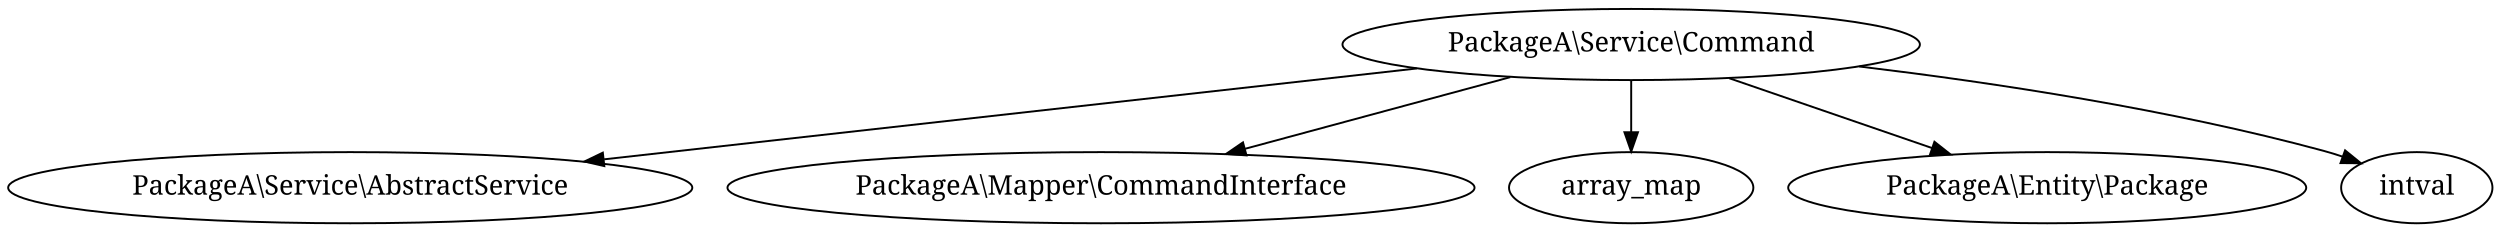
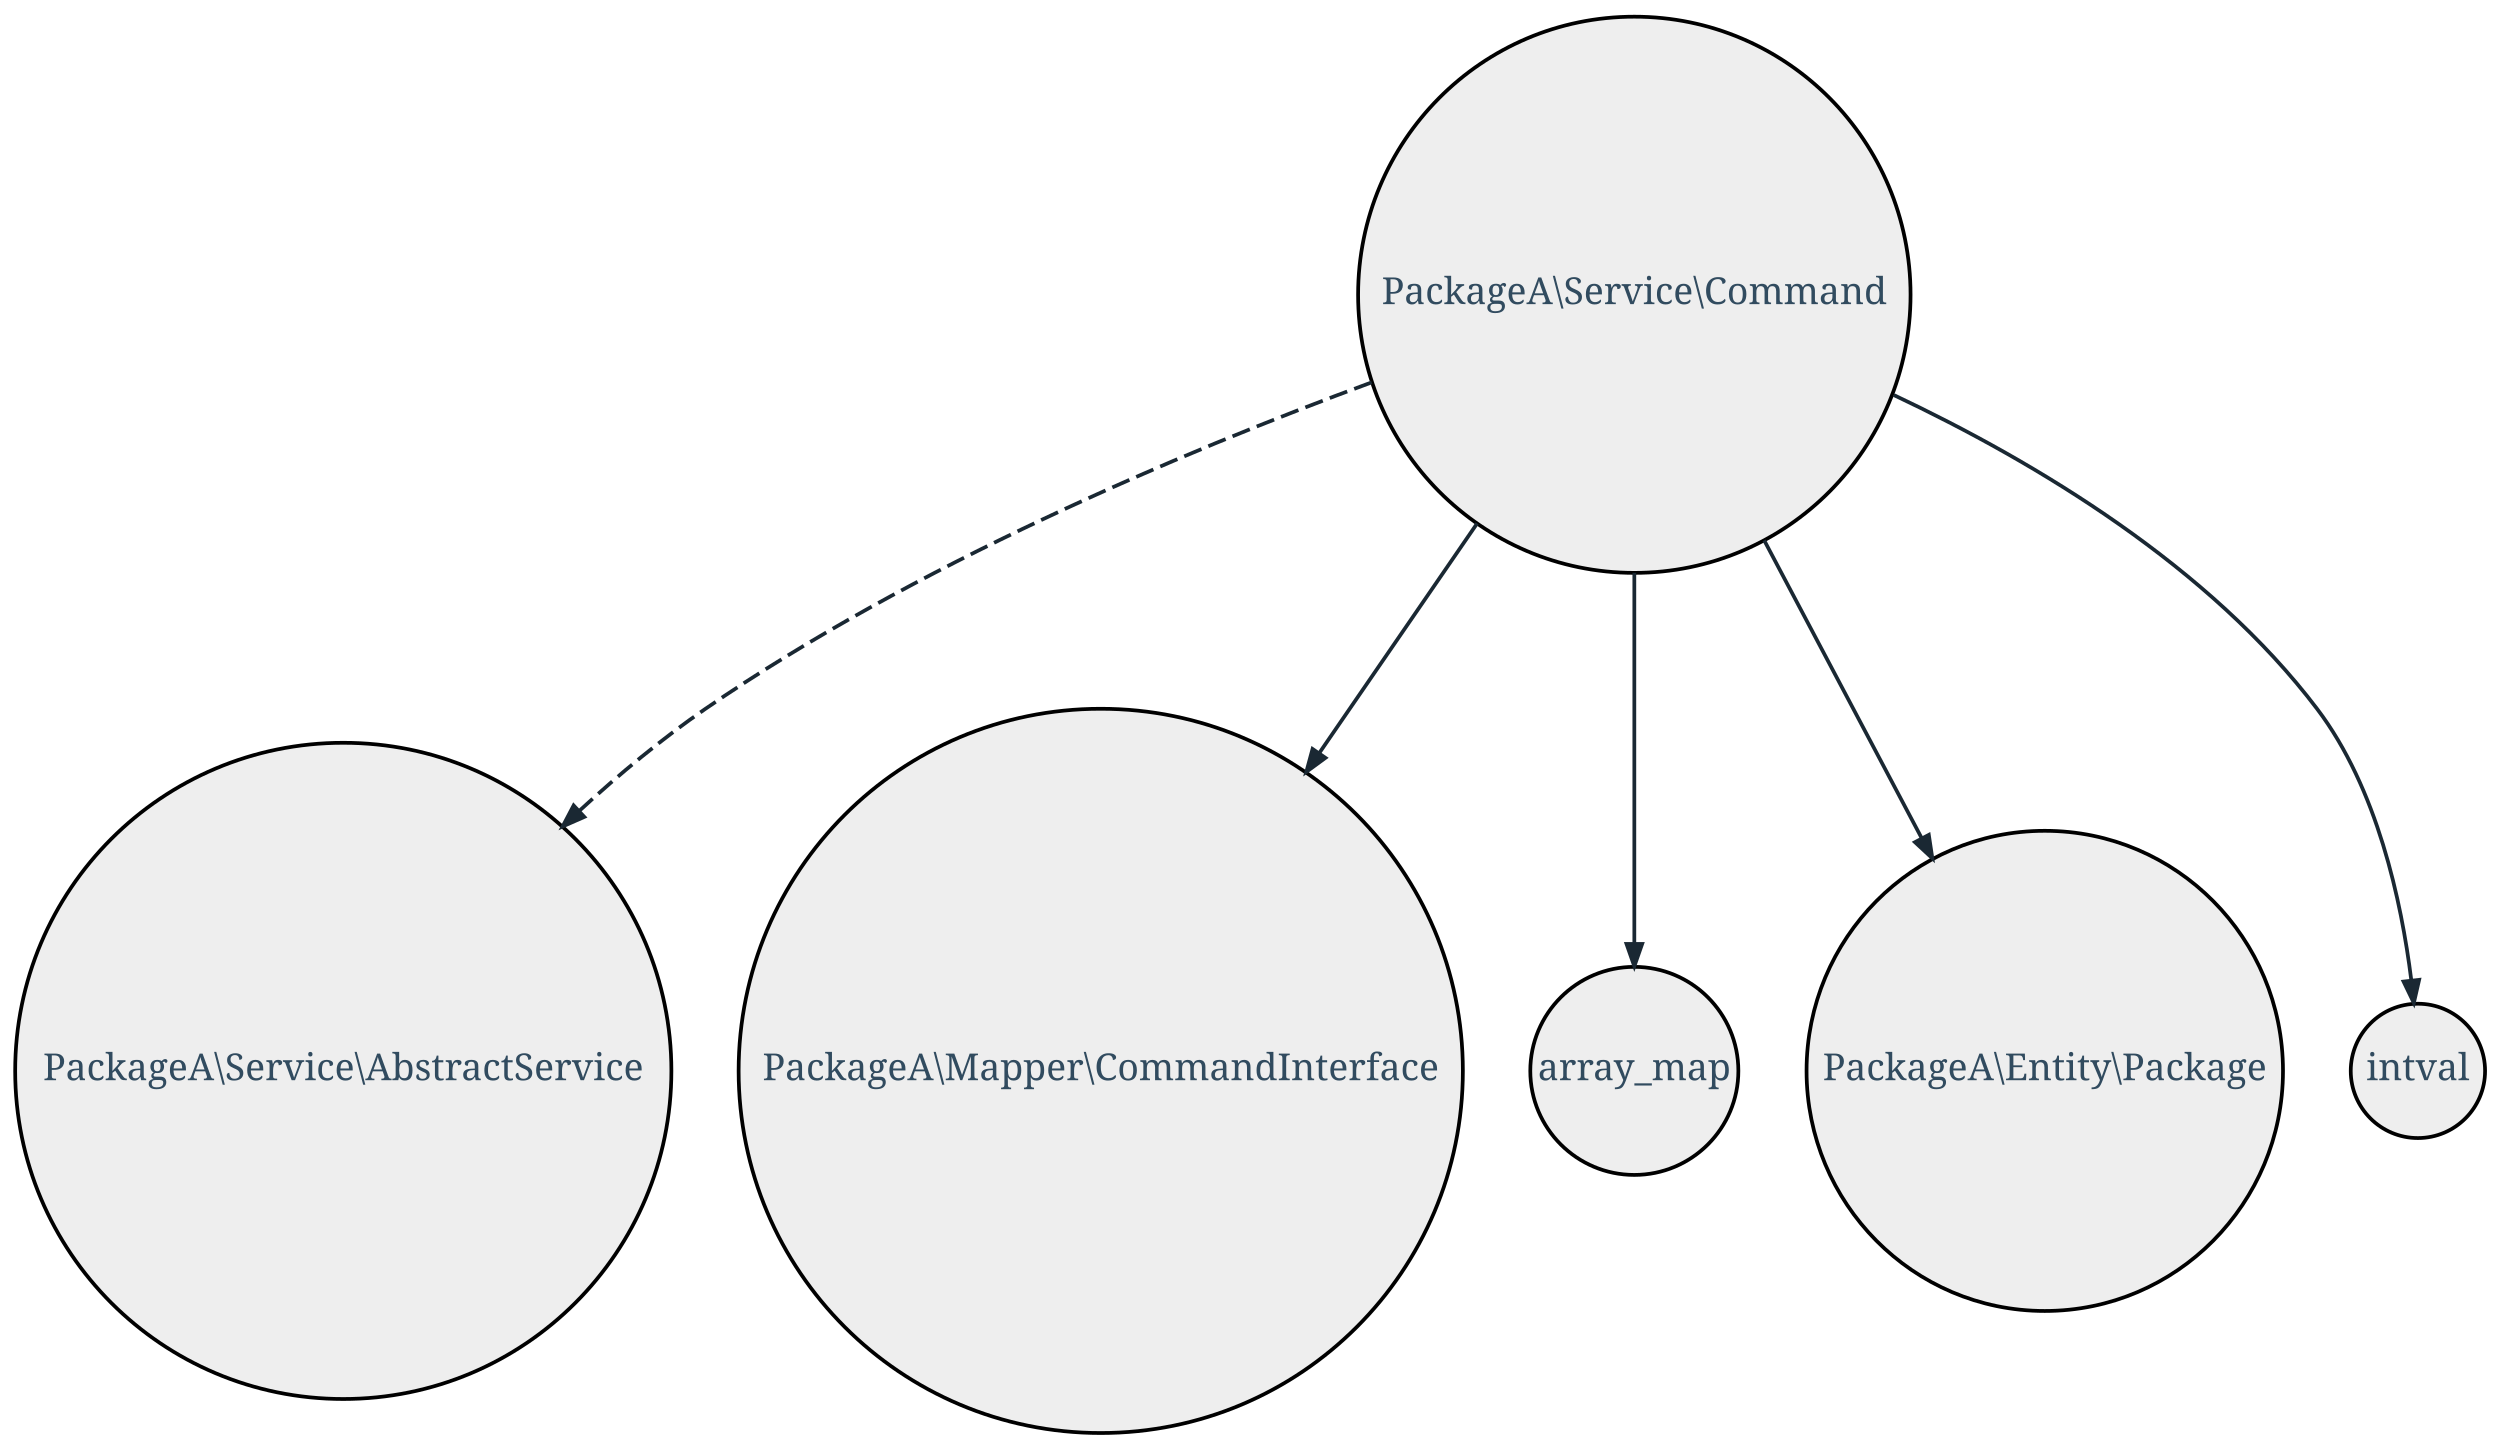
- <svg xmlns="http://www.w3.org/2000/svg" width="1292pt" height="120pt" viewBox="0.00 0.00 1292.00 120.00">
-   <g id="graph1" class="graph" transform="scale(1 1) rotate(0) translate(4 116)">
-     <polygon fill="white" stroke="white" points="-4,5 -4,-116 1289,-116 1289,5 -4,5" />
+ <svg xmlns="http://www.w3.org/2000/svg" width="670pt" height="388pt" viewBox="0.00 0.00 670.00 388.00">
+   <g id="graph1" class="graph" transform="scale(1 1) rotate(0) translate(4 384)">
+     <polygon fill="white" stroke="white" points="-4,5 -4,-384 667,-384 667,5 -4,5" />
    <g id="node1" class="node">
-       <ellipse fill="none" stroke="black" cx="839" cy="-93" rx="149.2" ry="18.385" />
-       <text text-anchor="middle" x="839" y="-89.4" font-family="Times Roman,serif" font-size="14.00">PackageA\Service\Command</text>
+       <ellipse fill="#eeeeee" stroke="black" cx="434" cy="-305" rx="74.029" ry="74.529" />
+       <text text-anchor="middle" x="434" y="-302.5" font-family="Times Roman,serif" font-size="10.00" fill="#314b5f">PackageA\Service\Command</text>
+     </g>
+     <g id="node2" class="node">
+       <ellipse fill="#eeeeee" stroke="black" cx="88" cy="-97" rx="87.933" ry="87.933" />
+       <text text-anchor="middle" x="88" y="-94.5" font-family="Times Roman,serif" font-size="10.00" fill="#314b5f">PackageA\Service\AbstractService</text>
+     </g>
+     <g id="edge2" class="edge">
+       <path fill="none" stroke="#1a2833" stroke-dasharray="5,2" d="M363.61,-281.526C311.68,-262.384 240.672,-232.281 185,-194 173.41,-186.03 162.004,-176.575 151.315,-166.743" />
+       <polygon fill="#1a2833" stroke="#1a2833" points="152.599,-165.069 146.78,-162.51 149.733,-168.139 152.599,-165.069" />
    </g>
    <g id="node3" class="node">
-       <ellipse fill="none" stroke="black" cx="177" cy="-19" rx="176.777" ry="18.385" />
-       <text text-anchor="middle" x="177" y="-15.4" font-family="Times Roman,serif" font-size="14.00">PackageA\Service\AbstractService</text>
+       <ellipse fill="#eeeeee" stroke="black" cx="291" cy="-97" rx="97.049" ry="97.049" />
+       <text text-anchor="middle" x="291" y="-94.5" font-family="Times Roman,serif" font-size="10.00" fill="#314b5f">PackageA\Mapper\CommandInterface</text>
    </g>
-     <g id="edge2" class="edge">
-       <path fill="none" stroke="black" d="M728.196,-80.614C612.469,-67.678 431.018,-47.395 308.205,-33.666" />
-       <polygon fill="black" stroke="black" points="308.316,-30.157 297.989,-32.524 307.538,-37.114 308.316,-30.157" />
+     <g id="edge4" class="edge">
+       <path fill="none" stroke="#1a2833" d="M391.869,-243.718C378.598,-224.415 363.693,-202.735 349.495,-182.084" />
+       <polygon fill="#1a2833" stroke="#1a2833" points="351.225,-180.894 346.096,-177.139 347.764,-183.273 351.225,-180.894" />
+     </g>
+     <g id="node4" class="node">
+       <ellipse fill="#eeeeee" stroke="black" cx="434" cy="-97" rx="27.881" ry="27.881" />
+       <text text-anchor="middle" x="434" y="-94.5" font-family="Times Roman,serif" font-size="10.00" fill="#314b5f">array_map</text>
+     </g>
+     <g id="edge6" class="edge">
+       <path fill="none" stroke="#1a2833" d="M434,-230.495C434,-196.609 434,-158.168 434,-131.269" />
+       <polygon fill="#1a2833" stroke="#1a2833" points="436.1,-131.03 434,-125.03 431.9,-131.03 436.1,-131.03" />
    </g>
    <g id="node5" class="node">
-       <ellipse fill="none" stroke="black" cx="565" cy="-19" rx="193.04" ry="18.385" />
-       <text text-anchor="middle" x="565" y="-15.4" font-family="Times Roman,serif" font-size="14.00">PackageA\Mapper\CommandInterface</text>
-     </g>
-     <g id="edge4" class="edge">
-       <path fill="none" stroke="black" d="M776.482,-76.116C735.746,-65.114 682.388,-50.703 639.46,-39.11" />
-       <polygon fill="black" stroke="black" points="640.196,-35.683 629.629,-36.455 638.371,-42.441 640.196,-35.683" />
-     </g>
-     <g id="node7" class="node">
-       <ellipse fill="none" stroke="black" cx="839" cy="-19" rx="63.139" ry="18.385" />
-       <text text-anchor="middle" x="839" y="-15.4" font-family="Times Roman,serif" font-size="14.00">array_map</text>
-     </g>
-     <g id="edge6" class="edge">
-       <path fill="none" stroke="black" d="M839,-74.327C839,-66.264 839,-56.648 839,-47.712" />
-       <polygon fill="black" stroke="black" points="842.5,-47.667 839,-37.667 835.5,-47.667 842.5,-47.667" />
-     </g>
-     <g id="node9" class="node">
-       <ellipse fill="none" stroke="black" cx="1054" cy="-19" rx="133.851" ry="18.385" />
-       <text text-anchor="middle" x="1054" y="-15.4" font-family="Times Roman,serif" font-size="14.00">PackageA\Entity\Package</text>
+       <ellipse fill="#eeeeee" stroke="black" cx="544" cy="-97" rx="63.843" ry="64.342" />
+       <text text-anchor="middle" x="544" y="-94.5" font-family="Times Roman,serif" font-size="10.00" fill="#314b5f">PackageA\Entity\Package</text>
    </g>
    <g id="edge8" class="edge">
-       <path fill="none" stroke="black" d="M889.68,-75.557C921.092,-64.745 961.587,-50.807 994.517,-39.473" />
-       <polygon fill="black" stroke="black" points="995.715,-42.762 1004.03,-36.198 993.437,-36.144 995.715,-42.762" />
+       <path fill="none" stroke="#1a2833" d="M468.805,-239.188C482.32,-213.631 497.725,-184.502 511.057,-159.292" />
+       <polygon fill="#1a2833" stroke="#1a2833" points="512.921,-160.26 513.869,-153.974 509.208,-158.297 512.921,-160.26" />
    </g>
-     <g id="node11" class="node">
-       <ellipse fill="none" stroke="black" cx="1245" cy="-19" rx="39.097" ry="18.385" />
-       <text text-anchor="middle" x="1245" y="-15.4" font-family="Times Roman,serif" font-size="14.00">intval</text>
+     <g id="node6" class="node">
+       <ellipse fill="#eeeeee" stroke="black" cx="644" cy="-97" rx="18" ry="18" />
+       <text text-anchor="middle" x="644" y="-94.5" font-family="Times Roman,serif" font-size="10.00" fill="#314b5f">intval</text>
    </g>
    <g id="edge10" class="edge">
-       <path fill="none" stroke="black" d="M956.872,-81.637C1027.36,-73.18 1118.25,-59.343 1197,-38 1200.16,-37.144 1203.39,-36.146 1206.61,-35.064" />
-       <polygon fill="black" stroke="black" points="1207.94,-38.305 1216.16,-31.622 1205.57,-31.72 1207.94,-38.305" />
+       <path fill="none" stroke="#1a2833" d="M503.502,-278.144C542.164,-259.873 588.159,-232.055 617,-194 633.075,-172.789 639.58,-142.499 642.211,-121.431" />
+       <polygon fill="#1a2833" stroke="#1a2833" points="644.327,-121.406 642.91,-115.209 640.154,-120.937 644.327,-121.406" />
    </g>
  </g>
</svg>
